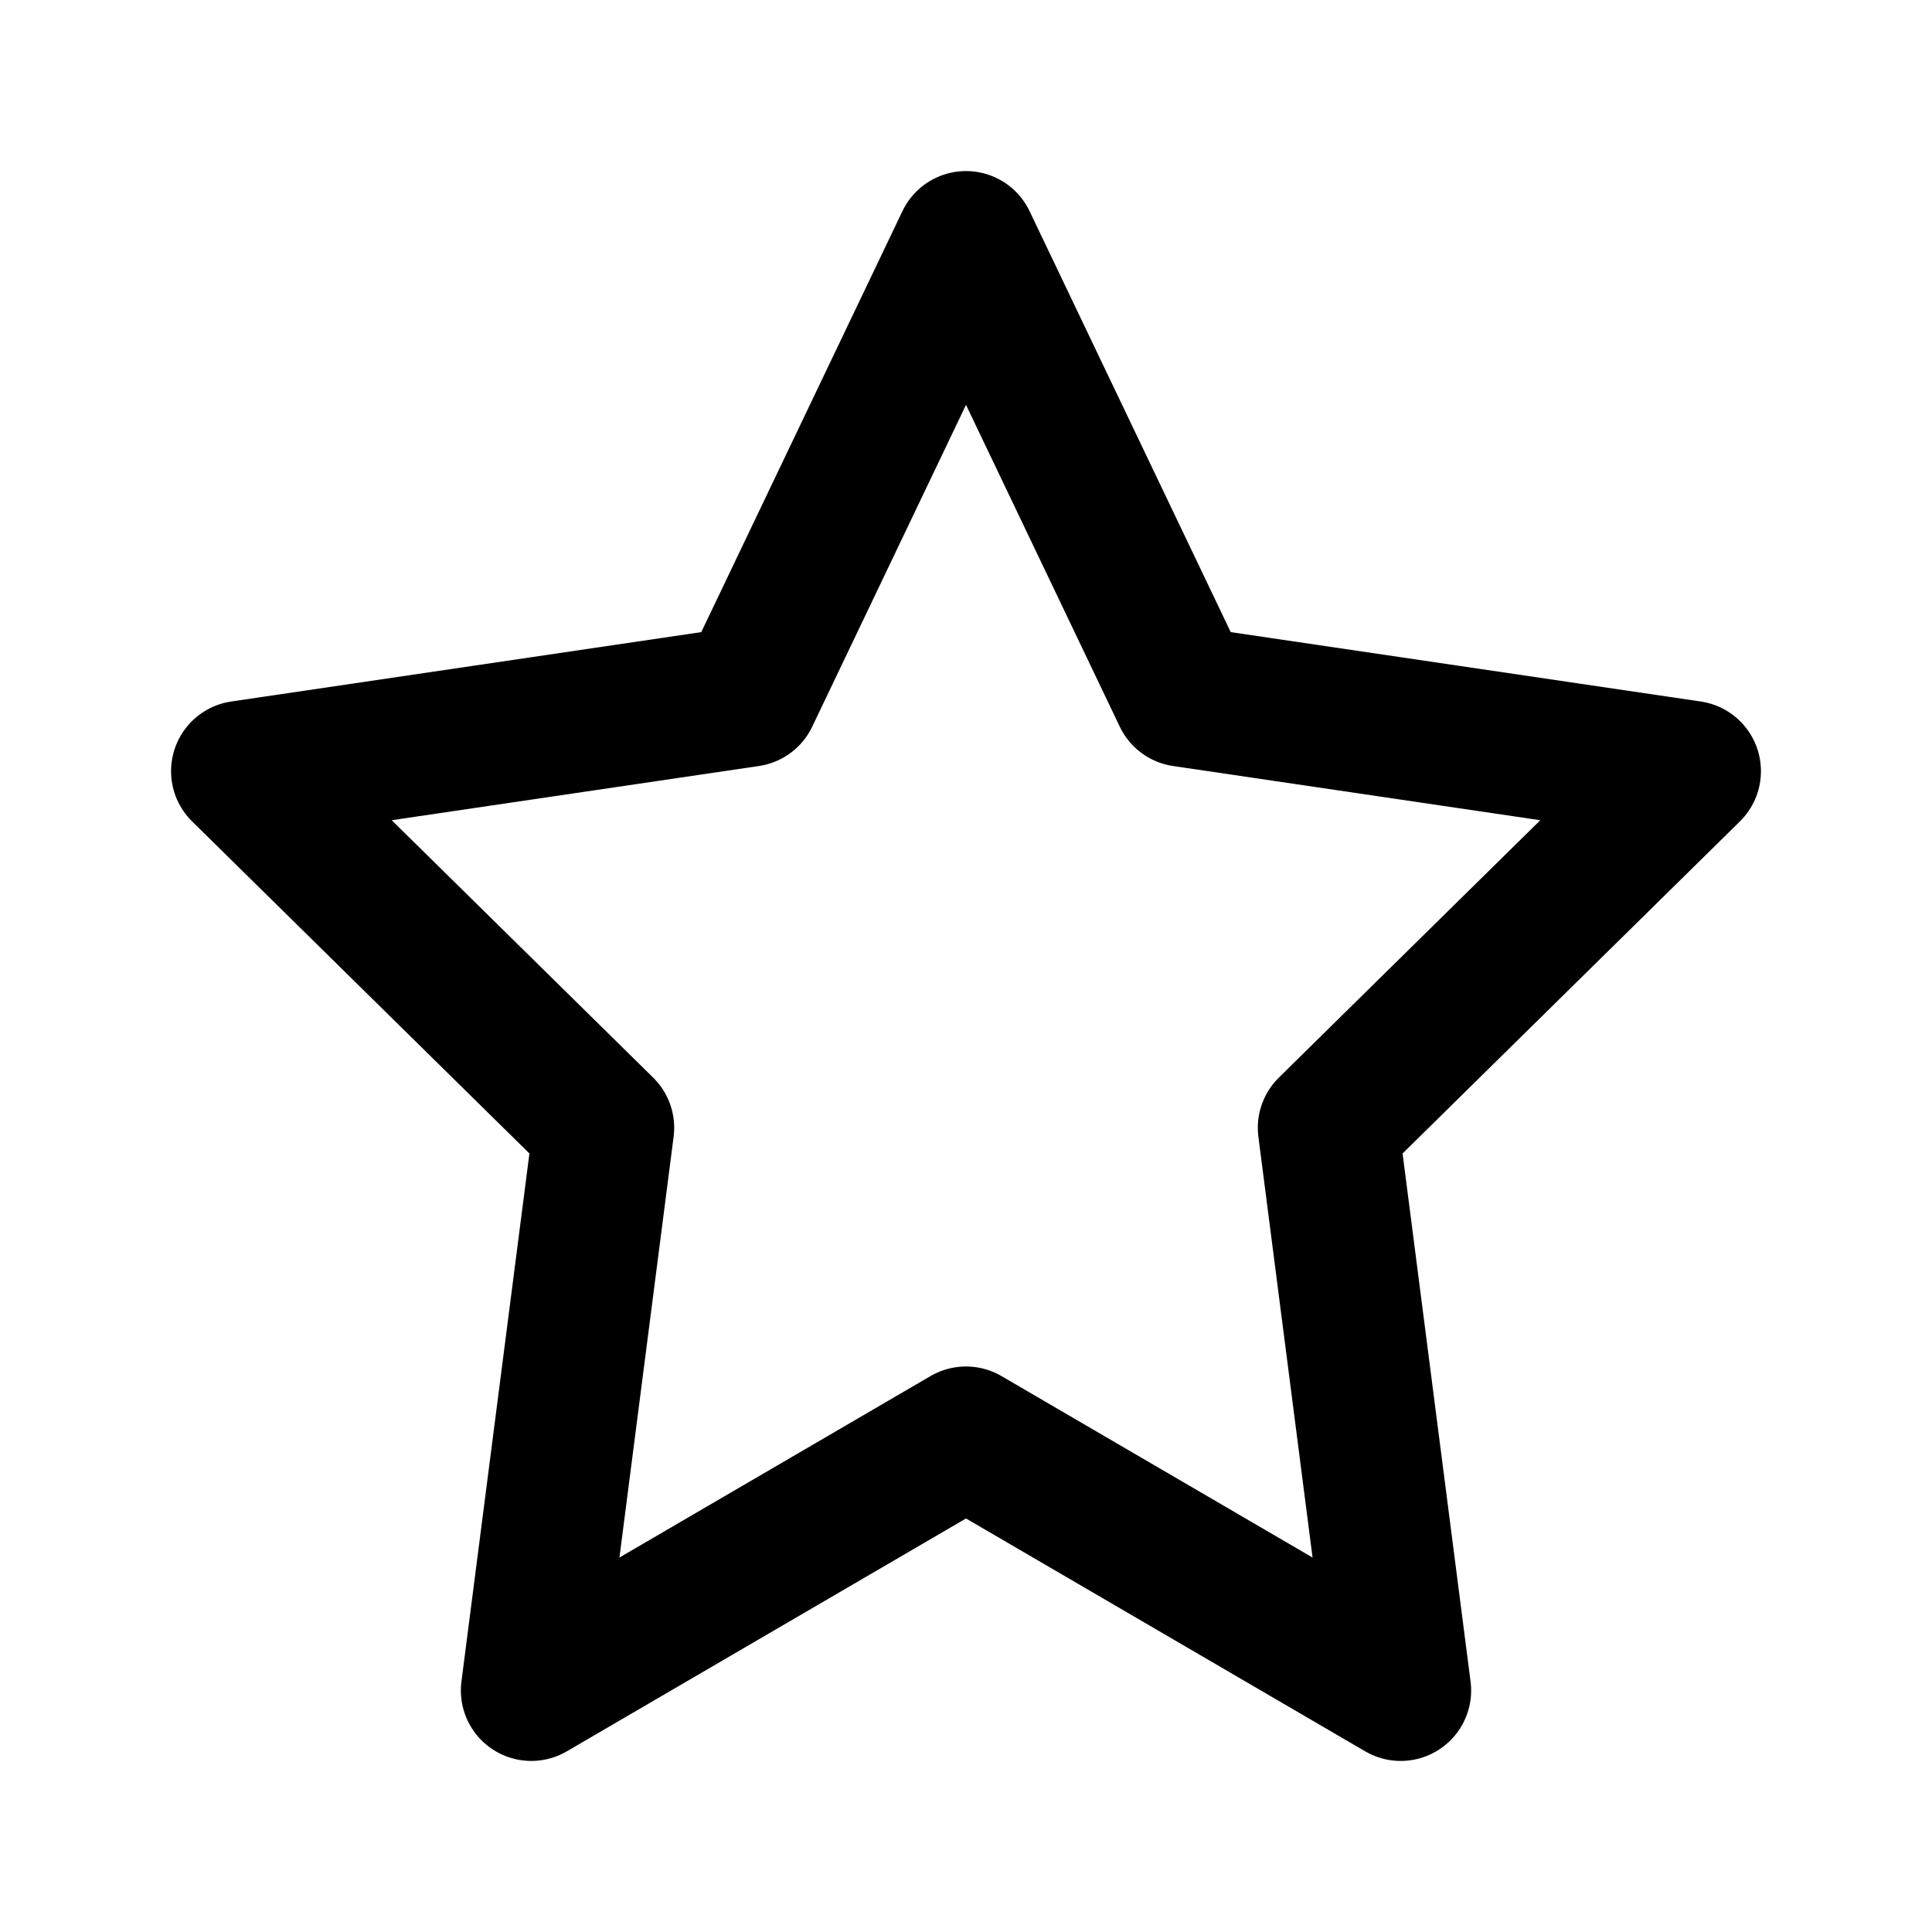
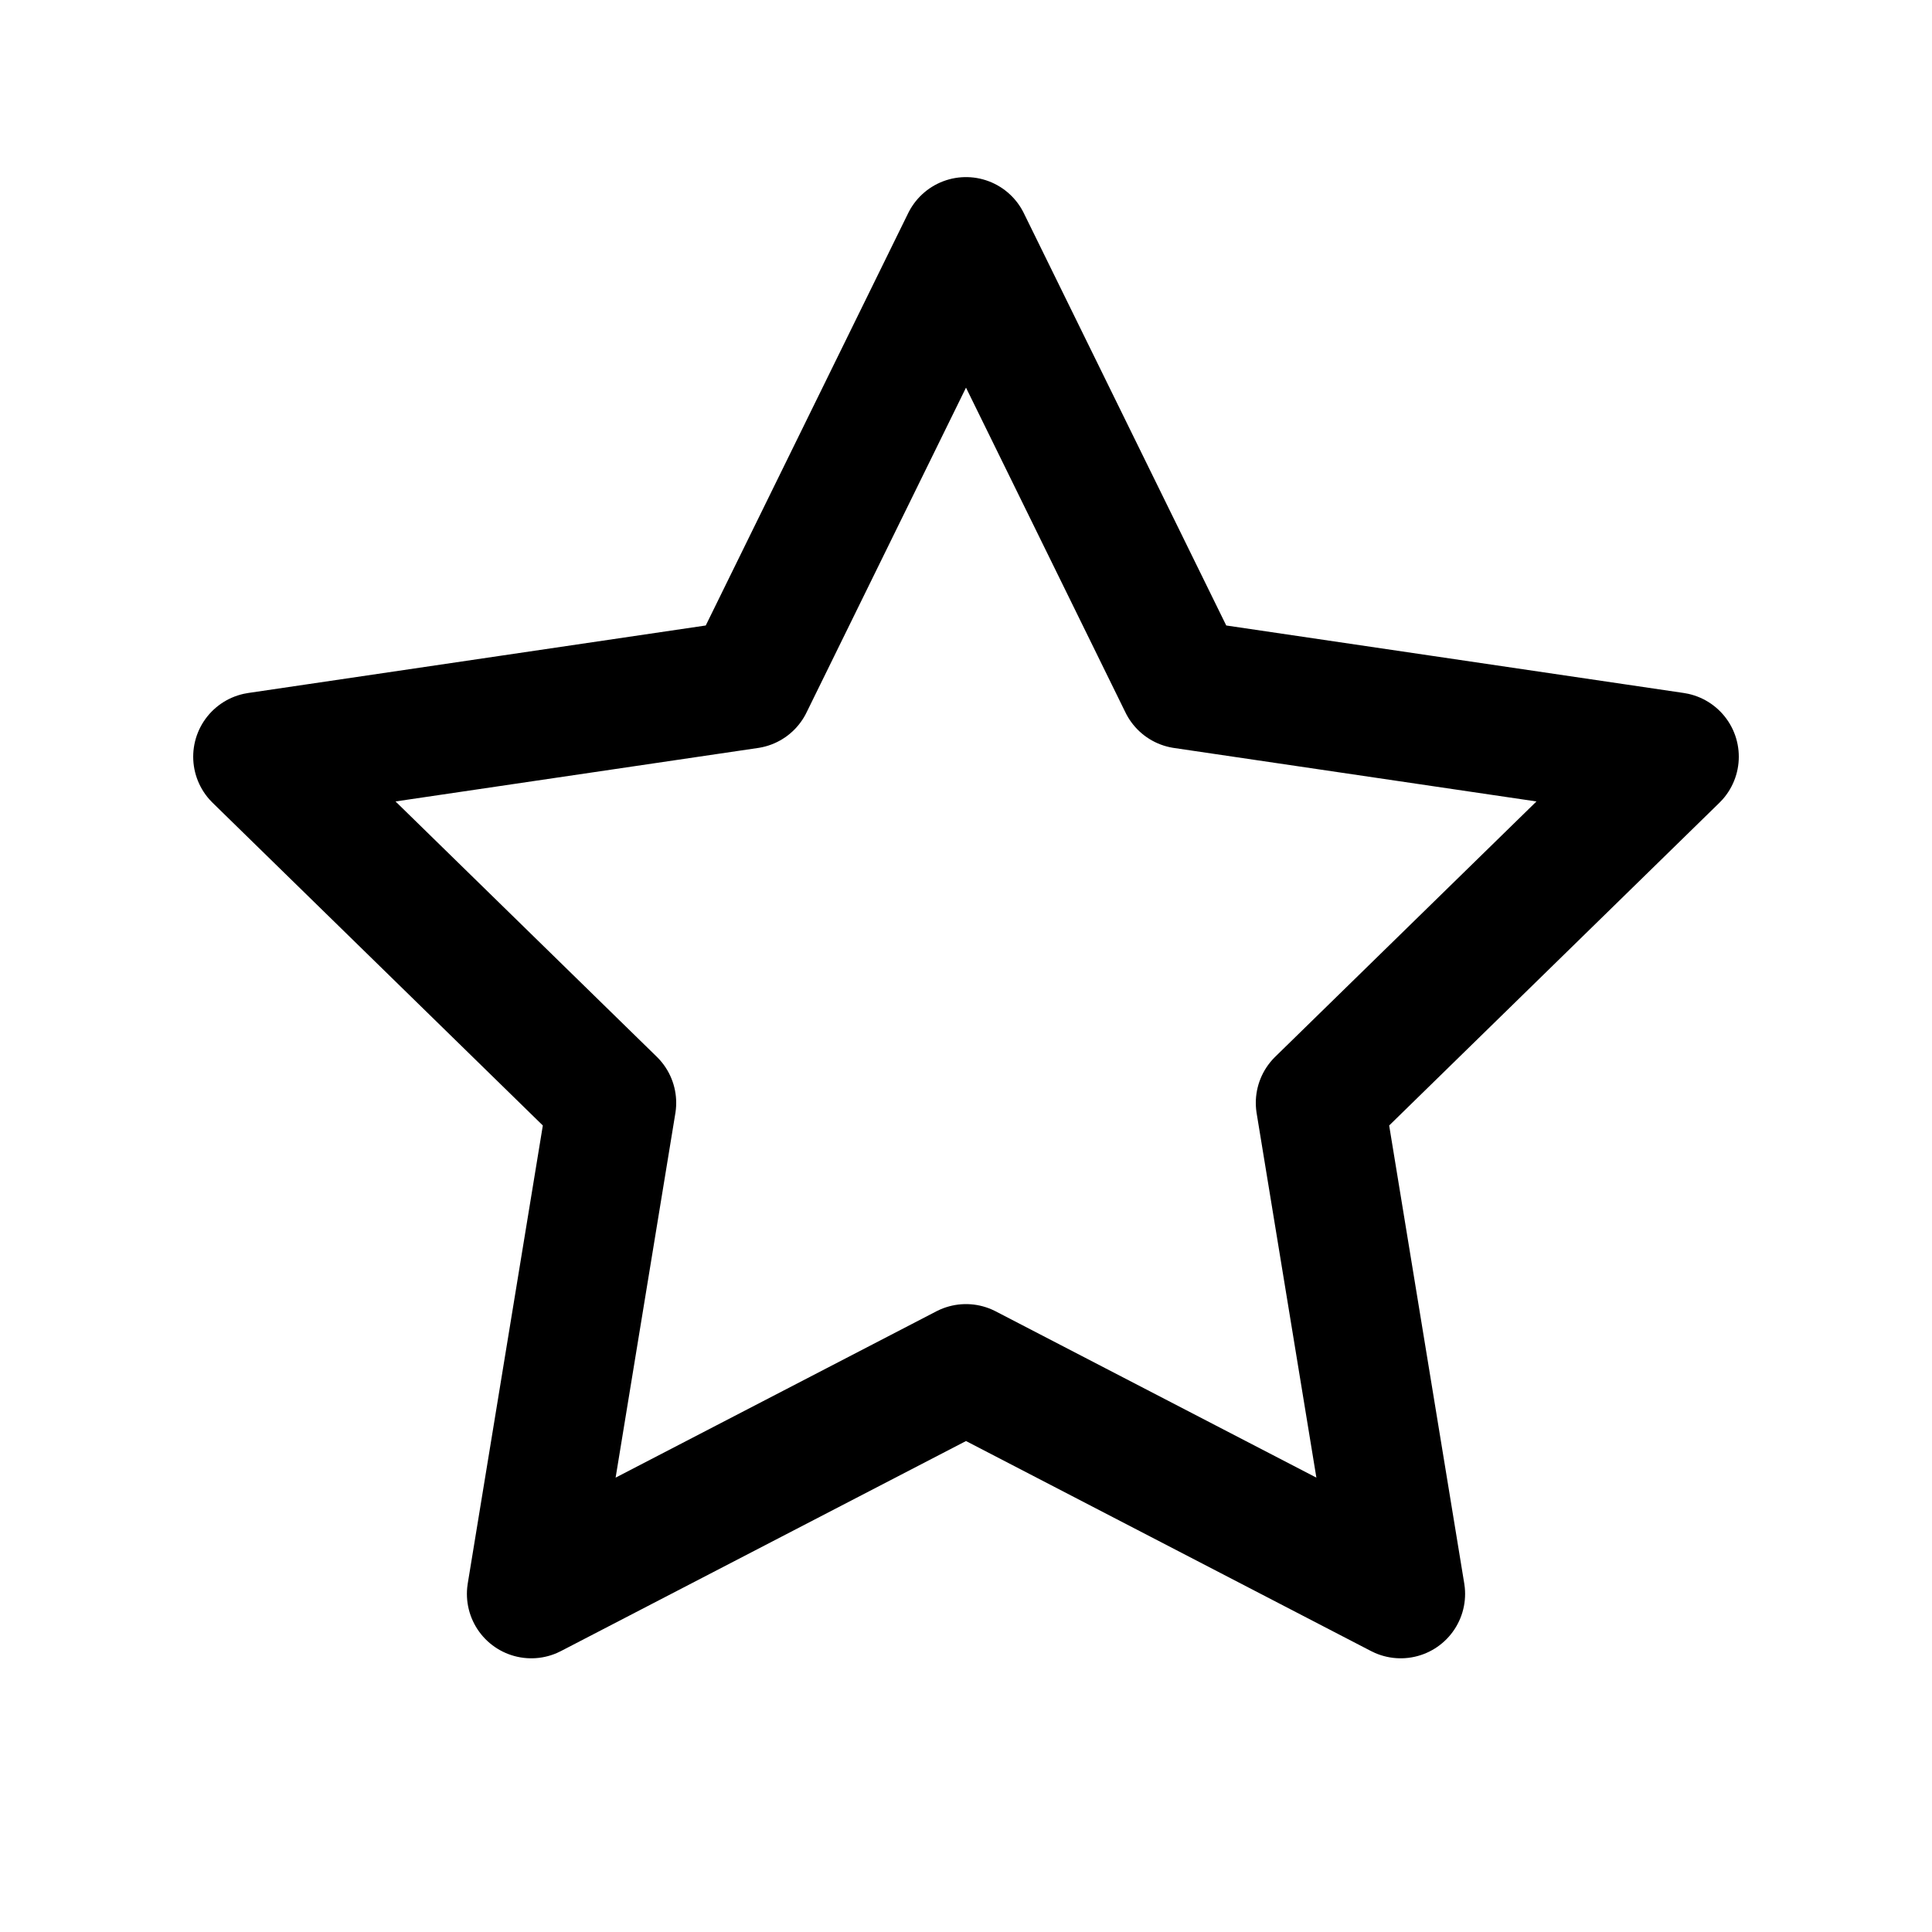
- <svg xmlns="http://www.w3.org/2000/svg" width="24" height="24" viewBox="0 0 24 24" fill="none" stroke="currentColor" stroke-width="1.75" stroke-linecap="round" stroke-linejoin="round">
-   <path d="M12 3l2.7 5.65 6.3.93-4.5 4.43L17.4 21 12 17.85 6.6 21l.9-6.99L3 9.58l6.3-.93L12 3z" />
+ <svg xmlns="http://www.w3.org/2000/svg" width="24" height="24" viewBox="0 0 24 24" fill="none" stroke="currentColor" stroke-width="1.6" stroke-linecap="round" stroke-linejoin="round">
+   <path d="M12 3l2.7 5.5 6.1.9-4.4 4.3 1 6.1L12 17l-5.4 2.8 1-6.1L3.2 9.4l6.1-.9L12 3z" />
</svg>
